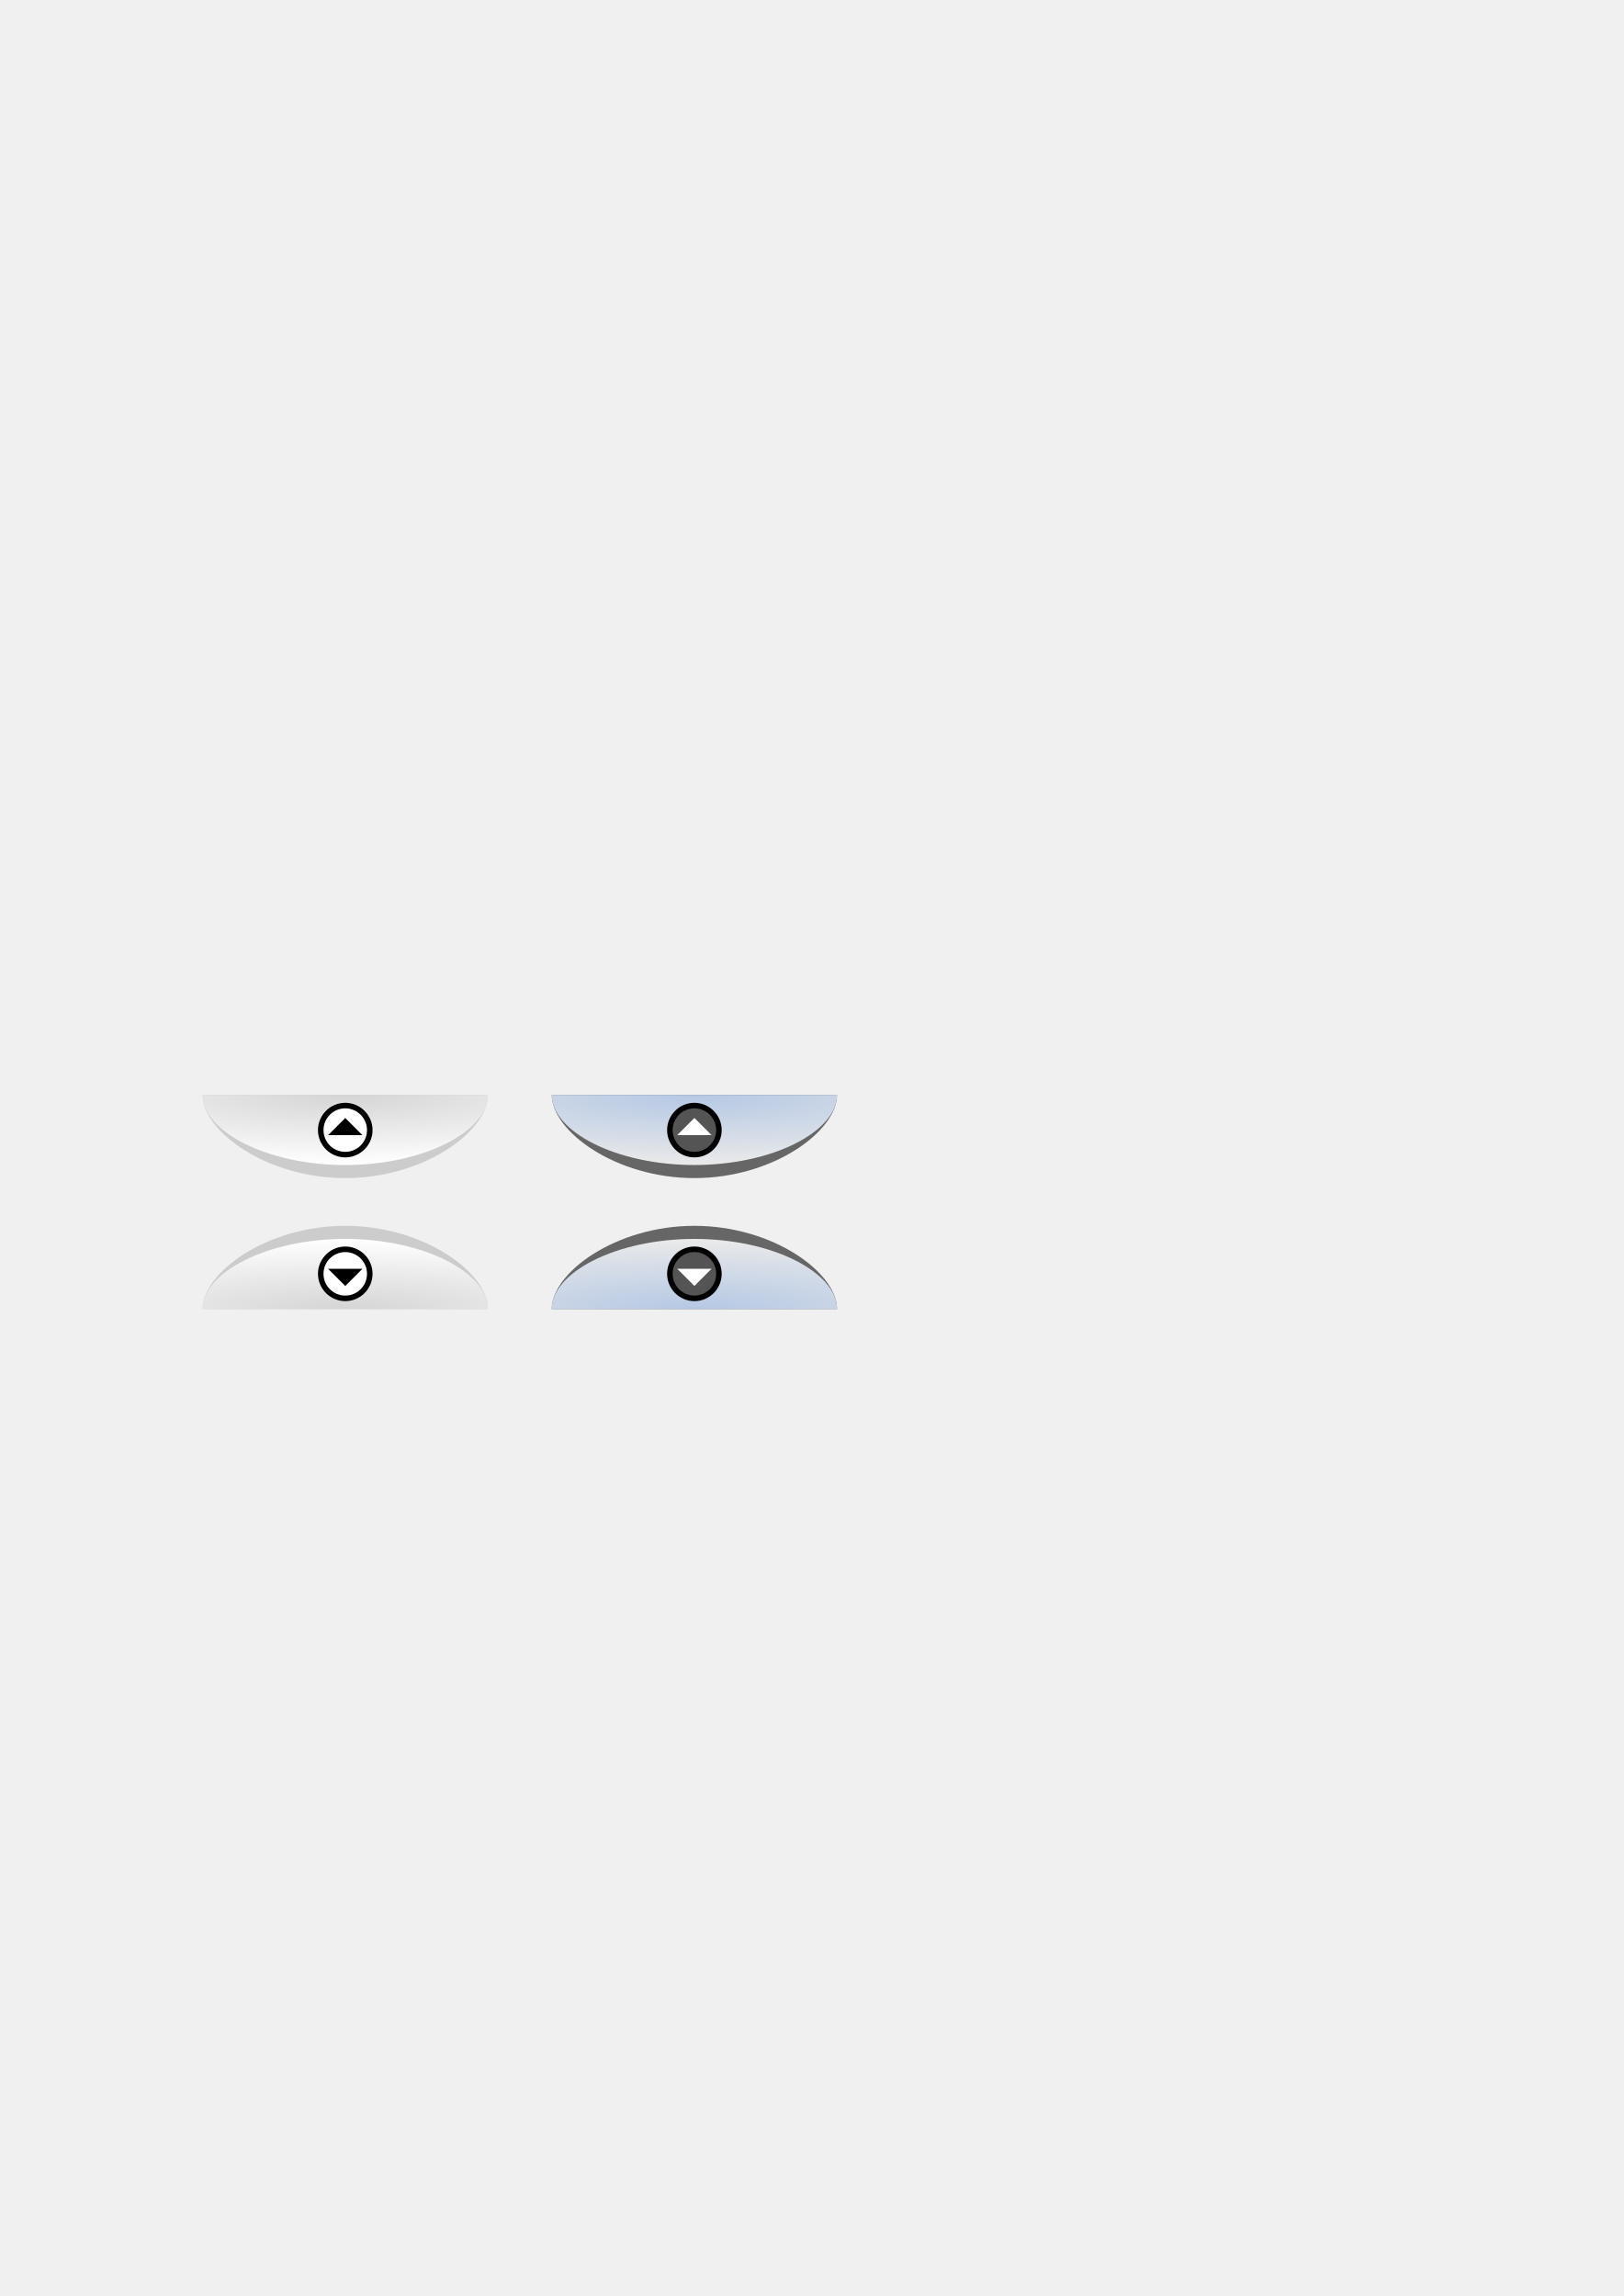
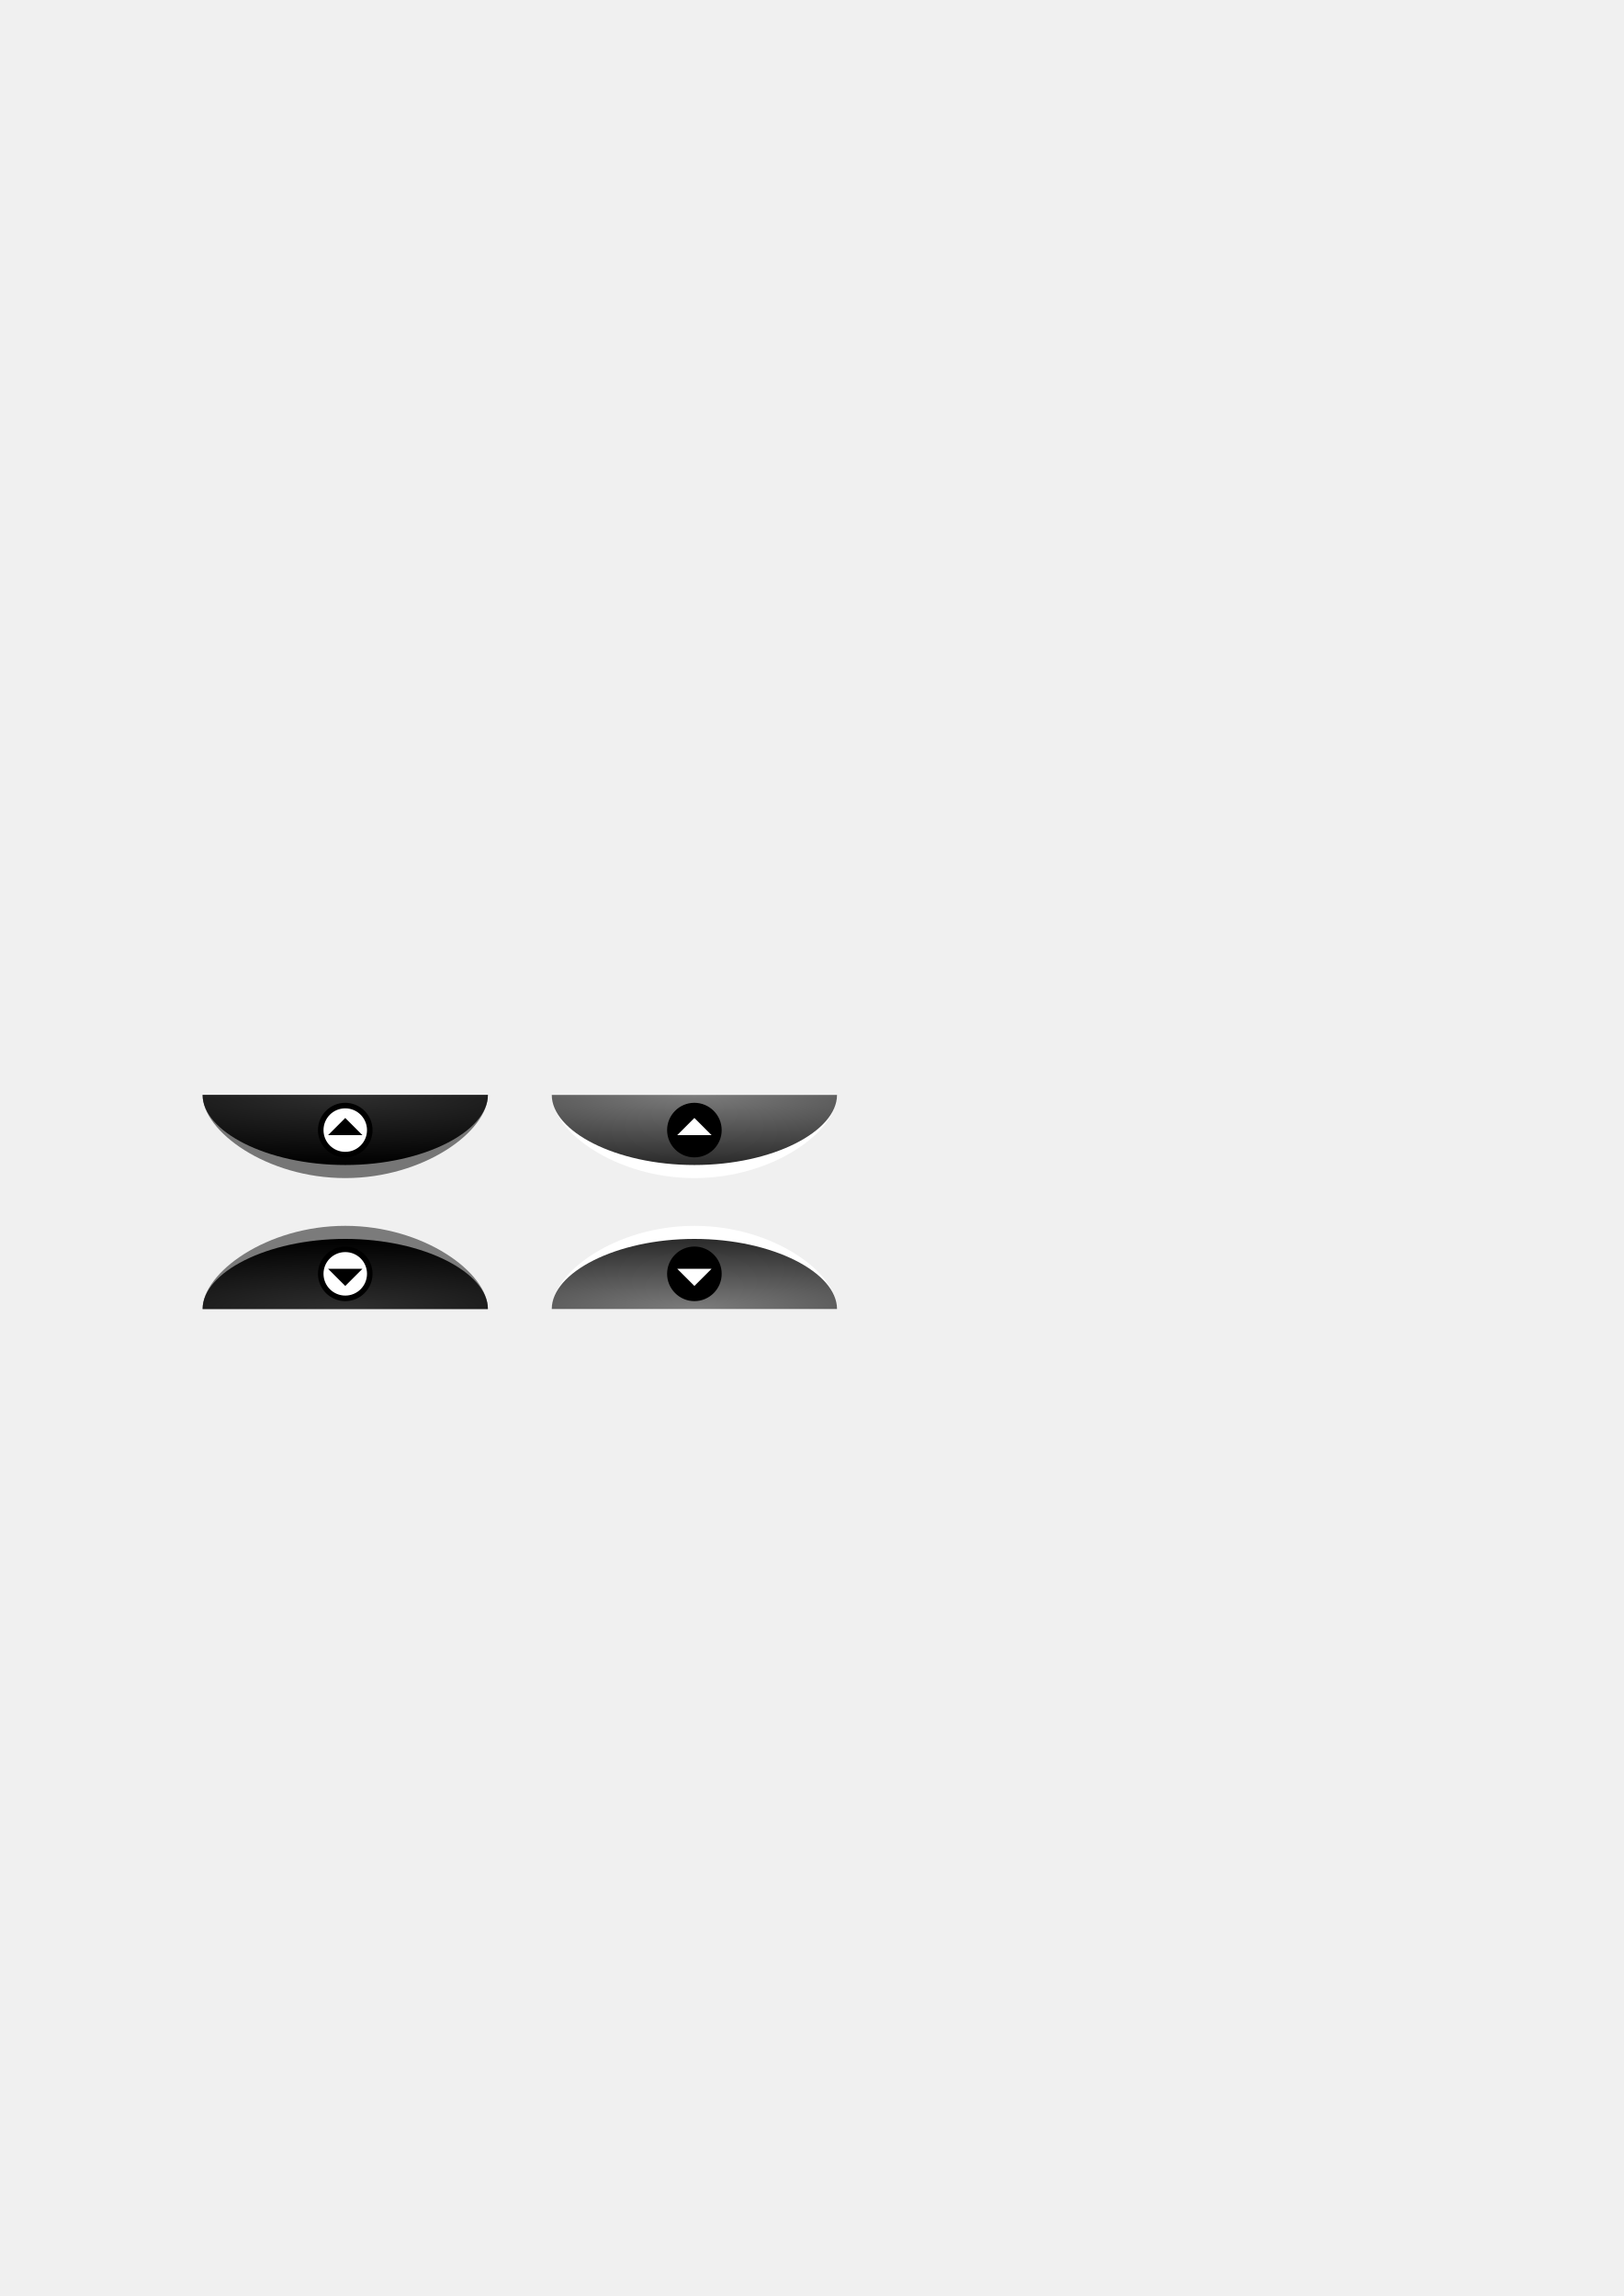
<svg xmlns="http://www.w3.org/2000/svg" xmlns:xlink="http://www.w3.org/1999/xlink" width="744.094" height="1052.362" id="svg2">
  <defs id="defs4">
    <linearGradient id="linearGradient3183">
-       <stop style="stop-color:#d5d5d5;stop-opacity:1;" offset="0" id="stop3185" />
-       <stop style="stop-color:#ffffff;stop-opacity:1;" offset="1" id="stop3187" />
+       <stop style="stop-color:#2f2f2f;stop-opacity:1;" offset="0" id="stop3185" />
+       <stop style="stop-color:#000000;stop-opacity:1;" offset="1" id="stop3187" />
    </linearGradient>
    <linearGradient id="linearGradient3175">
-       <stop id="stop3177" offset="0" style="stop-color:#b5c8e4;stop-opacity:1;" />
-       <stop id="stop3179" offset="1" style="stop-color:#eaeaea;stop-opacity:1;" />
+       <stop id="stop3177" offset="0" style="stop-color:#7c7c7c;stop-opacity:1;" />
+       <stop id="stop3179" offset="1" style="stop-color:#2a2a2a;stop-opacity:1;" />
    </linearGradient>
    <linearGradient id="linearGradient3133">
      <stop style="stop-color:#cccccc;stop-opacity:1;" offset="0" id="stop3135" />
      <stop id="stop3166" offset="0.5" style="stop-color:#cccccc;stop-opacity:0.498;" />
      <stop style="stop-color:#cccccc;stop-opacity:0;" offset="1" id="stop3137" />
    </linearGradient>
    <linearGradient xlink:href="#linearGradient3133" id="linearGradient3139" x1="354.286" y1="721.311" x2="354.286" y2="623.791" gradientUnits="userSpaceOnUse" gradientTransform="matrix(0.5160323,0,0,1,63.50699,57.14286)" />
    <linearGradient xlink:href="#linearGradient3175" id="linearGradient2200" gradientUnits="userSpaceOnUse" gradientTransform="matrix(0.5160323,0,0,1,403.507,57.14286)" x1="354.286" y1="721.311" x2="354.286" y2="623.791" />
    <linearGradient xlink:href="#linearGradient3175" id="linearGradient2202" gradientUnits="userSpaceOnUse" gradientTransform="matrix(0.5160323,0,0,1,-752.9346,-1219.01)" x1="354.286" y1="721.311" x2="354.286" y2="623.791" />
    <radialGradient xlink:href="#linearGradient3183" id="radialGradient3189" cx="238.221" cy="452.546" fx="238.221" fy="452.546" r="65.369" gradientTransform="matrix(-2.803922,9.7405061e-7,-1.5825841e-7,-0.49138,906.1732,724.2263)" gradientUnits="userSpaceOnUse" />
    <radialGradient xlink:href="#linearGradient3183" id="radialGradient3225" gradientUnits="userSpaceOnUse" gradientTransform="matrix(-2.803922,9.7405061e-7,-1.5825841e-7,-0.49138,906.1732,724.2263)" cx="238.221" cy="452.546" fx="238.221" fy="452.546" r="65.369" />
    <radialGradient xlink:href="#linearGradient3175" id="radialGradient3255" gradientUnits="userSpaceOnUse" gradientTransform="matrix(-2.803922,9.7405061e-7,-1.5825841e-7,-0.49138,906.1732,724.2263)" cx="238.221" cy="452.546" fx="238.221" fy="452.546" r="65.369" />
    <radialGradient xlink:href="#linearGradient3183" id="radialGradient3257" gradientUnits="userSpaceOnUse" gradientTransform="matrix(-2.803922,9.7405061e-7,-1.5825841e-7,-0.49138,906.1732,724.2263)" cx="238.221" cy="452.546" fx="238.221" fy="452.546" r="65.369" />
    <radialGradient xlink:href="#linearGradient3175" id="radialGradient3273" gradientUnits="userSpaceOnUse" gradientTransform="matrix(-2.803922,9.7405061e-7,-1.5825841e-7,-0.49138,906.1732,724.2263)" cx="238.221" cy="452.546" fx="238.221" fy="452.546" r="65.369" />
    <radialGradient xlink:href="#linearGradient3175" id="radialGradient3289" gradientUnits="userSpaceOnUse" gradientTransform="matrix(-2.803922,9.7405061e-7,-1.5825841e-7,-0.49138,906.1732,724.2263)" cx="238.221" cy="452.546" fx="238.221" fy="452.546" r="65.369" />
  </defs>
  <g id="layer1">
    <g id="up_scroll_button_inactive" transform="translate(-80,0)">
-       <path style="fill:#cccccc;fill-opacity:1;stroke:none;stroke-width:1.5;stroke-miterlimit:4;stroke-opacity:1" d="M 303.59,501.854 C 303.59,518.481 274.304,539.975 238.221,539.975 C 202.137,539.975 172.852,518.481 172.852,501.854 L 303.59,501.854 z " id="path3168" />
+       <path style="fill:#767676;fill-opacity:1;stroke:none;stroke-width:1.5;stroke-miterlimit:4;stroke-opacity:1" d="M 303.59,501.854 C 303.59,518.481 274.304,539.975 238.221,539.975 C 202.137,539.975 172.852,518.481 172.852,501.854 L 303.59,501.854 z " id="path3168" />
      <path id="path3181" d="M 303.59,501.854 C 303.59,518.481 274.304,533.975 238.221,533.975 C 202.137,533.975 172.852,518.481 172.852,501.854 L 303.59,501.854 z " style="fill:url(#radialGradient3189);fill-opacity:1;stroke:none;stroke-width:1.5;stroke-miterlimit:4;stroke-opacity:1" />
      <g id="g3203" transform="matrix(0,-1.694448,1.694448,0,-14.44094,793.3654)">
        <path transform="matrix(0,0.2326328,-0.2326328,0,254.429,54.63108)" d="M 433.228 394.829 A 26.917 26.917 0 1 1  379.395,394.829 A 26.917 26.917 0 1 1  433.228 394.829 z" id="path3205" style="opacity:1;fill:#ffffff;fill-opacity:1;stroke:none;stroke-width:1.5;stroke-miterlimit:4;stroke-dasharray:none;stroke-opacity:1" />
        <path style="opacity:1;fill:#000000;fill-opacity:1;stroke:none;stroke-width:3;stroke-miterlimit:4;stroke-dasharray:none;stroke-opacity:1" d="M 162.517,141.729 C 158.45,141.729 155.142,145.036 155.142,149.104 C 155.142,153.171 158.45,156.494 162.517,156.494 C 166.585,156.494 169.908,153.171 169.908,149.104 C 169.908,145.036 166.585,141.729 162.517,141.729 z M 162.517,143.229 C 165.773,143.229 168.408,145.848 168.408,149.104 C 168.408,152.36 165.773,154.994 162.517,154.994 C 159.261,154.994 156.642,152.36 156.642,149.104 C 156.642,145.848 159.261,143.229 162.517,143.229 z " id="path3207" />
        <path id="path3209" d="M 161.162,144.465 L 165.808,149.111 L 161.162,153.756 L 161.162,144.465 z " style="fill:#000000;fill-opacity:1;stroke:none;stroke-width:1.5;stroke-miterlimit:4;stroke-opacity:1" />
      </g>
    </g>
    <g id="down_scroll_button_inactive" transform="matrix(-1,0,0,-1,396.4416,1101.83)">
-       <path id="path3213" d="M 303.59,501.854 C 303.59,518.481 274.304,539.975 238.221,539.975 C 202.137,539.975 172.852,518.481 172.852,501.854 L 303.59,501.854 z " style="fill:#cccccc;fill-opacity:1;stroke:none;stroke-width:1.5;stroke-miterlimit:4;stroke-opacity:1" />
+       <path id="path3213" d="M 303.59,501.854 C 303.59,518.481 274.304,539.975 238.221,539.975 C 202.137,539.975 172.852,518.481 172.852,501.854 L 303.59,501.854 z " style="fill:#7b7b7b;fill-opacity:1;stroke:none;stroke-width:1.5;stroke-miterlimit:4;stroke-opacity:1" />
      <path style="fill:url(#radialGradient3225);fill-opacity:1;stroke:none;stroke-width:1.5;stroke-miterlimit:4;stroke-opacity:1" d="M 303.59,501.854 C 303.59,518.481 274.304,533.975 238.221,533.975 C 202.137,533.975 172.852,518.481 172.852,501.854 L 303.59,501.854 z " id="path3215" />
      <g transform="matrix(0,-1.694448,1.694448,0,-14.44094,793.3654)" id="g3217">
        <path style="opacity:1;fill:#ffffff;fill-opacity:1;stroke:none;stroke-width:1.5;stroke-miterlimit:4;stroke-dasharray:none;stroke-opacity:1" id="path3219" d="M 433.228 394.829 A 26.917 26.917 0 1 1  379.395,394.829 A 26.917 26.917 0 1 1  433.228 394.829 z" transform="matrix(0,0.2326328,-0.2326328,0,254.429,54.63108)" />
        <path id="path3221" d="M 162.517,141.729 C 158.45,141.729 155.142,145.036 155.142,149.104 C 155.142,153.171 158.45,156.494 162.517,156.494 C 166.585,156.494 169.908,153.171 169.908,149.104 C 169.908,145.036 166.585,141.729 162.517,141.729 z M 162.517,143.229 C 165.773,143.229 168.408,145.848 168.408,149.104 C 168.408,152.36 165.773,154.994 162.517,154.994 C 159.261,154.994 156.642,152.36 156.642,149.104 C 156.642,145.848 159.261,143.229 162.517,143.229 z " style="opacity:1;fill:#000000;fill-opacity:1;stroke:none;stroke-width:3;stroke-miterlimit:4;stroke-dasharray:none;stroke-opacity:1" />
        <path style="fill:#000000;fill-opacity:1;stroke:none;stroke-width:1.5;stroke-miterlimit:4;stroke-opacity:1" d="M 161.162,144.465 L 165.808,149.111 L 161.162,153.756 L 161.162,144.465 z " id="path3223" />
      </g>
    </g>
    <g transform="matrix(-1,0,0,-1,556.4416,1101.83)" id="down_scroll_button_active">
-       <path style="fill:#666666;fill-opacity:1;stroke:none;stroke-width:1.5;stroke-miterlimit:4;stroke-opacity:1" d="M 303.59,501.854 C 303.59,518.481 274.304,539.975 238.221,539.975 C 202.137,539.975 172.852,518.481 172.852,501.854 L 303.59,501.854 z " id="path3261" />
+       <path style="fill:#ffffff;fill-opacity:1;stroke:none;stroke-width:1.5;stroke-miterlimit:4;stroke-opacity:1" d="M 303.59,501.854 C 303.59,518.481 274.304,539.975 238.221,539.975 C 202.137,539.975 172.852,518.481 172.852,501.854 L 303.59,501.854 z " id="path3261" />
      <path id="path3263" d="M 303.59,501.854 C 303.59,518.481 274.304,533.975 238.221,533.975 C 202.137,533.975 172.852,518.481 172.852,501.854 L 303.59,501.854 z " style="fill:url(#radialGradient3273);fill-opacity:1;stroke:none;stroke-width:1.5;stroke-miterlimit:4;stroke-opacity:1" />
      <g id="g3265" transform="matrix(0,-1.694448,1.694448,0,-14.44094,793.3654)">
-         <path transform="matrix(0,0.2326328,-0.2326328,0,254.429,54.63108)" d="M 433.228 394.829 A 26.917 26.917 0 1 1  379.395,394.829 A 26.917 26.917 0 1 1  433.228 394.829 z" id="path3267" style="opacity:1;fill:#545454;fill-opacity:1;stroke:none;stroke-width:1.5;stroke-miterlimit:4;stroke-dasharray:none;stroke-opacity:1" />
+         <path transform="matrix(0,0.2326328,-0.2326328,0,254.429,54.63108)" d="M 433.228 394.829 A 26.917 26.917 0 1 1  379.395,394.829 A 26.917 26.917 0 1 1  433.228 394.829 z" id="path3267" style="opacity:1;fill:#000000;fill-opacity:1;stroke:none;stroke-width:1.5;stroke-miterlimit:4;stroke-dasharray:none;stroke-opacity:1" />
        <path style="opacity:1;fill:#000000;fill-opacity:1;stroke:none;stroke-width:3;stroke-miterlimit:4;stroke-dasharray:none;stroke-opacity:1" d="M 162.517,141.729 C 158.45,141.729 155.142,145.036 155.142,149.104 C 155.142,153.171 158.45,156.494 162.517,156.494 C 166.585,156.494 169.908,153.171 169.908,149.104 C 169.908,145.036 166.585,141.729 162.517,141.729 z M 162.517,143.229 C 165.773,143.229 168.408,145.848 168.408,149.104 C 168.408,152.36 165.773,154.994 162.517,154.994 C 159.261,154.994 156.642,152.36 156.642,149.104 C 156.642,145.848 159.261,143.229 162.517,143.229 z " id="path3269" />
        <path id="path3271" d="M 161.162,144.465 L 165.808,149.111 L 161.162,153.756 L 161.162,144.465 z " style="fill:#ffffff;fill-opacity:1;stroke:none;stroke-width:1.5;stroke-miterlimit:4;stroke-opacity:1" />
      </g>
    </g>
    <g id="up_scroll_button_active" transform="translate(80,2e-5)">
-       <path id="path3277" d="M 303.59,501.854 C 303.59,518.481 274.304,539.975 238.221,539.975 C 202.137,539.975 172.852,518.481 172.852,501.854 L 303.59,501.854 z " style="fill:#666666;fill-opacity:1;stroke:none;stroke-width:1.5;stroke-miterlimit:4;stroke-opacity:1" />
+       <path id="path3277" d="M 303.59,501.854 C 303.59,518.481 274.304,539.975 238.221,539.975 C 202.137,539.975 172.852,518.481 172.852,501.854 L 303.59,501.854 z " style="fill:#ffffff;fill-opacity:1;stroke:none;stroke-width:1.5;stroke-miterlimit:4;stroke-opacity:1" />
      <path style="fill:url(#radialGradient3289);fill-opacity:1;stroke:none;stroke-width:1.5;stroke-miterlimit:4;stroke-opacity:1" d="M 303.59,501.854 C 303.59,518.481 274.304,533.975 238.221,533.975 C 202.137,533.975 172.852,518.481 172.852,501.854 L 303.59,501.854 z " id="path3279" />
      <g transform="matrix(0,-1.694448,1.694448,0,-14.44094,793.3654)" id="g3281">
-         <path style="opacity:1;fill:#545454;fill-opacity:1;stroke:none;stroke-width:1.5;stroke-miterlimit:4;stroke-dasharray:none;stroke-opacity:1" id="path3283" d="M 433.228 394.829 A 26.917 26.917 0 1 1  379.395,394.829 A 26.917 26.917 0 1 1  433.228 394.829 z" transform="matrix(0,0.2326328,-0.2326328,0,254.429,54.63108)" />
+         <path style="opacity:1;fill:#000000;fill-opacity:1;stroke:none;stroke-width:1.5;stroke-miterlimit:4;stroke-dasharray:none;stroke-opacity:1" id="path3283" d="M 433.228 394.829 A 26.917 26.917 0 1 1  379.395,394.829 A 26.917 26.917 0 1 1  433.228 394.829 z" transform="matrix(0,0.2326328,-0.2326328,0,254.429,54.63108)" />
        <path id="path3285" d="M 162.517,141.729 C 158.45,141.729 155.142,145.036 155.142,149.104 C 155.142,153.171 158.45,156.494 162.517,156.494 C 166.585,156.494 169.908,153.171 169.908,149.104 C 169.908,145.036 166.585,141.729 162.517,141.729 z M 162.517,143.229 C 165.773,143.229 168.408,145.848 168.408,149.104 C 168.408,152.36 165.773,154.994 162.517,154.994 C 159.261,154.994 156.642,152.36 156.642,149.104 C 156.642,145.848 159.261,143.229 162.517,143.229 z " style="opacity:1;fill:#000000;fill-opacity:1;stroke:none;stroke-width:3;stroke-miterlimit:4;stroke-dasharray:none;stroke-opacity:1" />
        <path style="fill:#ffffff;fill-opacity:1;stroke:none;stroke-width:1.5;stroke-miterlimit:4;stroke-opacity:1" d="M 161.162,144.465 L 165.808,149.111 L 161.162,153.756 L 161.162,144.465 z " id="path3287" />
      </g>
    </g>
  </g>
</svg>
